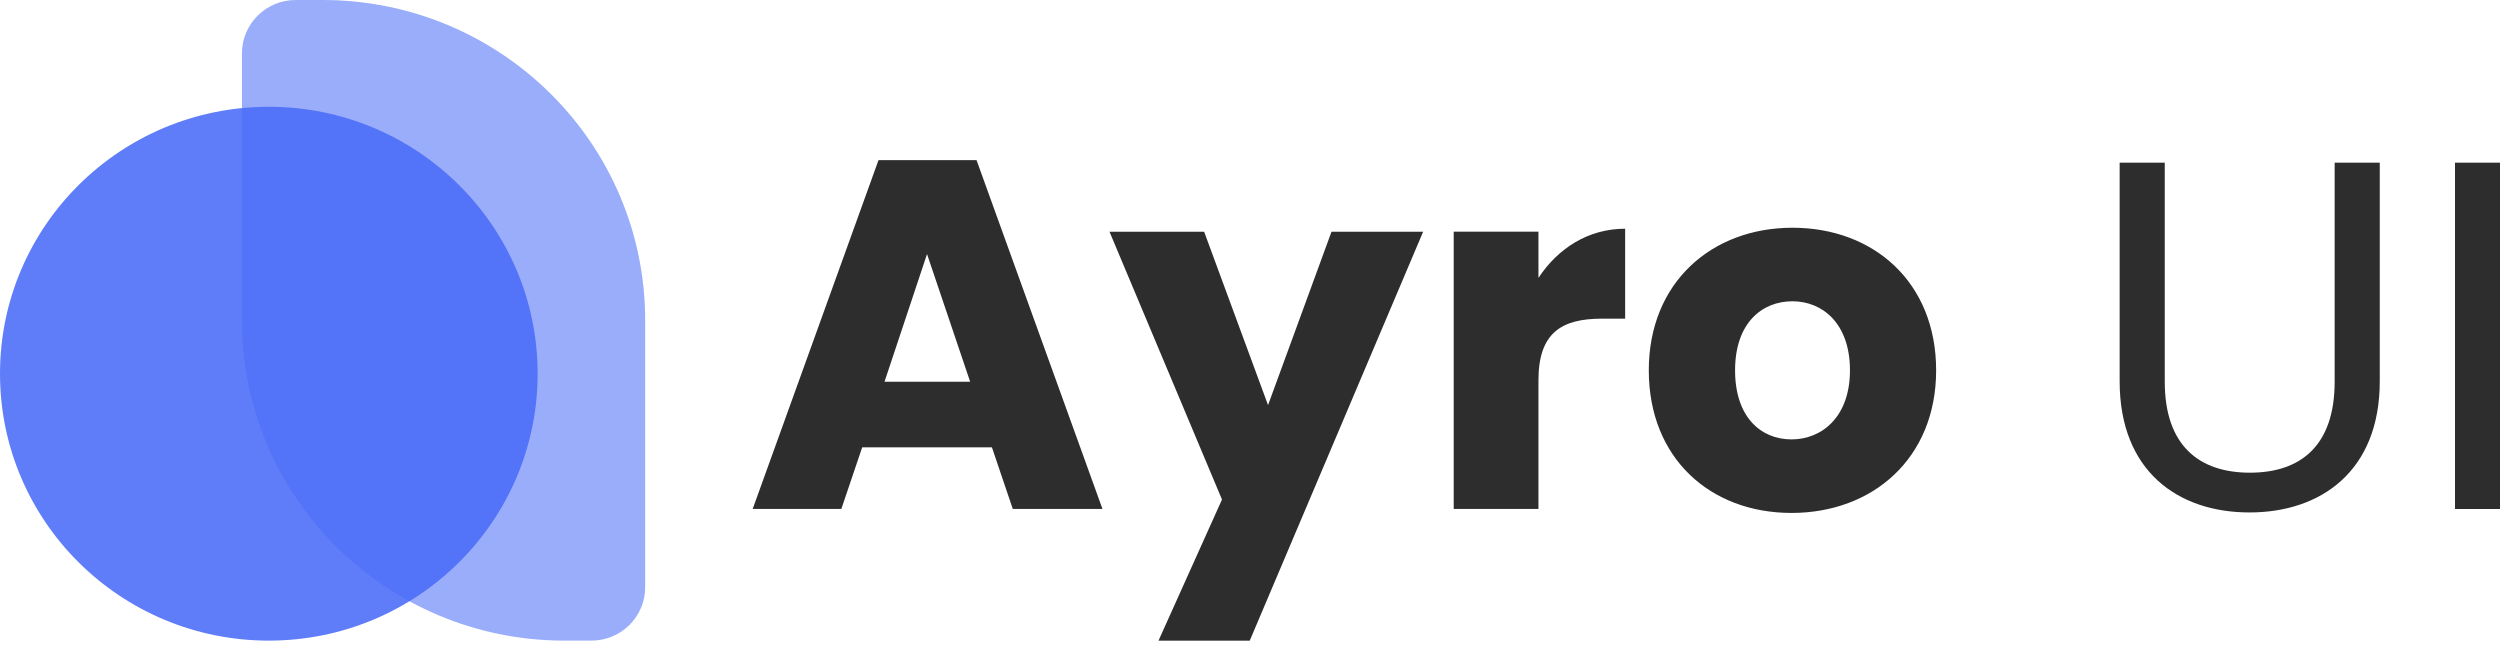
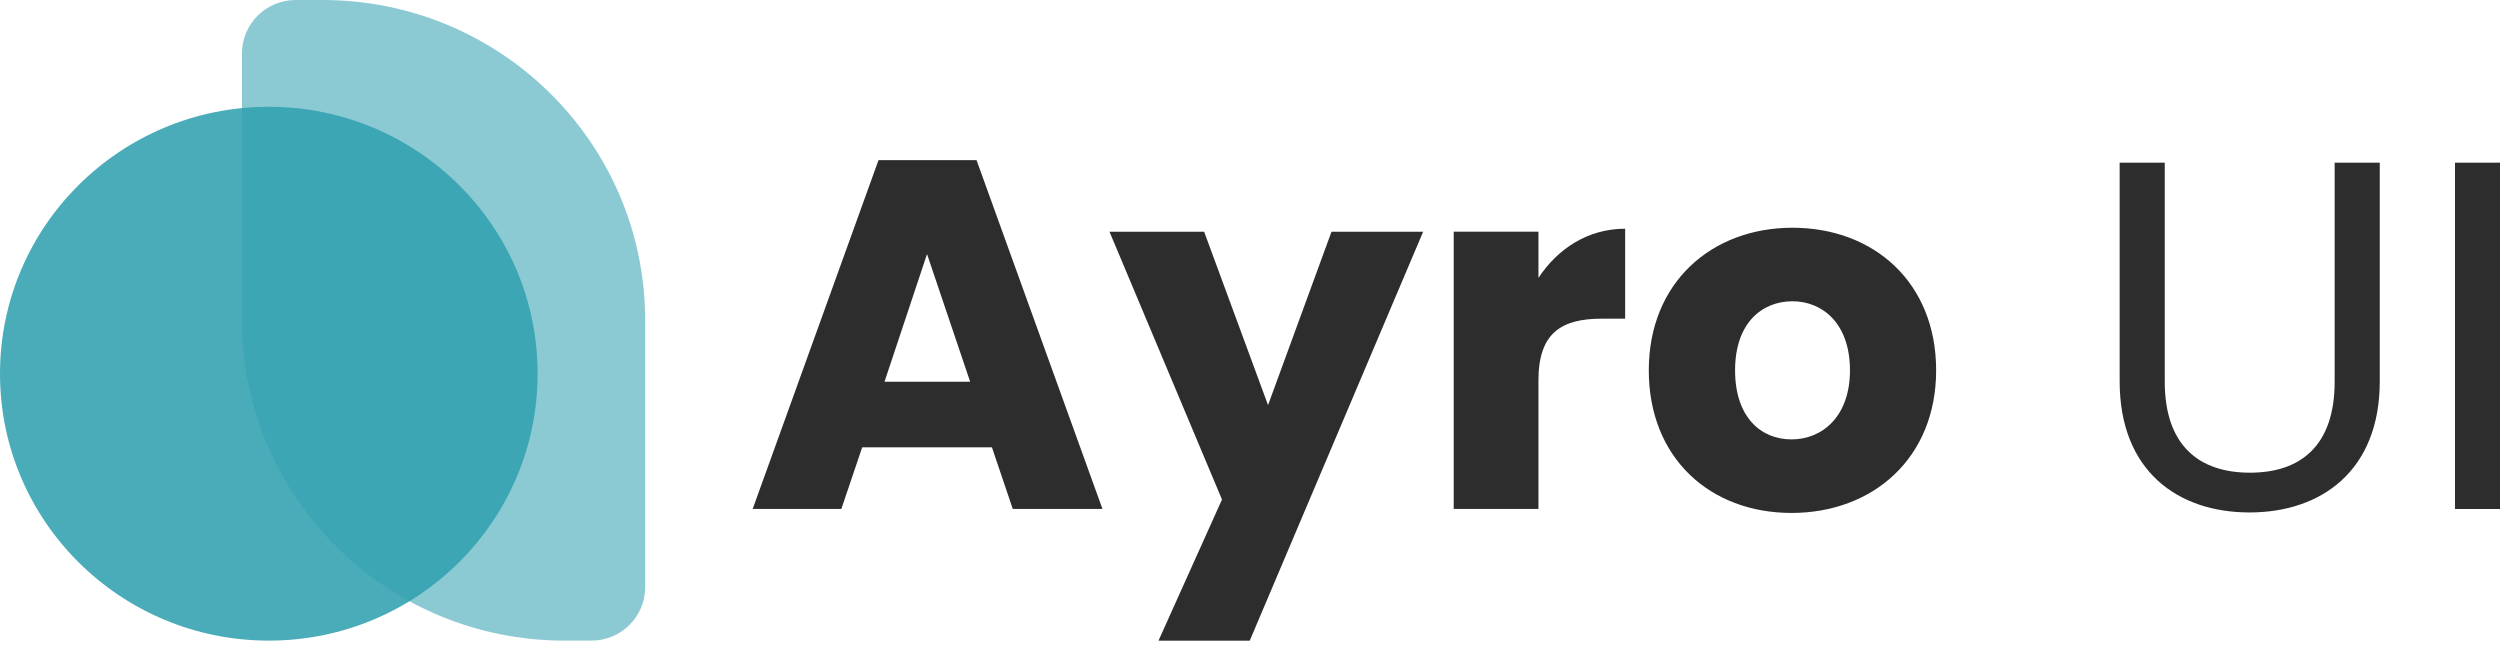
<svg xmlns="http://www.w3.org/2000/svg" fill="none" height="52" viewBox="0 0 200 52" width="200">
-   <path d="m19.355 4.271c0-2.36 1.925-4.271 4.301-4.271h2.151c14.253 0 25.806 11.473 25.806 25.625v21.354c0 2.36-1.925 4.271-4.301 4.271h-2.151c-14.253 0-25.806-11.473-25.806-25.625z" fill="#4a6cf7" opacity=".56" />
-   <path d="m21.505 51.25c11.877 0 21.505-9.561 21.505-21.354s-9.628-21.354-21.505-21.354c-11.877 0-21.505 9.561-21.505 21.354s9.628 21.354 21.505 21.354z" fill="#4a6cf7" opacity=".88" />
+   <path d="m19.355 4.271c0-2.36 1.925-4.271 4.301-4.271h2.151c14.253 0 25.806 11.473 25.806 25.625v21.354c0 2.36-1.925 4.271-4.301 4.271h-2.151c-14.253 0-25.806-11.473-25.806-25.625z" fill="#32A1B0" opacity=".56" />
+   <path d="m21.505 51.25c11.877 0 21.505-9.561 21.505-21.354s-9.628-21.354-21.505-21.354c-11.877 0-21.505 9.561-21.505 21.354s9.628 21.354 21.505 21.354z" fill="#32A1B0" opacity=".88" />
  <path d="m81.023 40.717h7.175l-10.074-27.904h-7.844l-10.066 27.904h7.093l1.668-4.929h10.379zm-3.41-10.176h-6.853l3.402-10.216zm23.83 1.868-5.112-13.872h-7.572l9 21.425-5.078 11.289h7.299l13.872-32.714h-7.332zm21.633-1.987c0-3.816 1.866-4.929 5.079-4.929h1.857v-7.195c-2.972 0-5.392 1.59-6.936 3.935v-3.697h-6.779v22.18h6.779zm31.815-.795c0-7.036-4.987-11.408-11.494-11.408-6.457 0-11.494 4.372-11.494 11.408 0 7.036 4.922 11.408 11.42 11.408s11.568-4.372 11.568-11.408zm-16.085 0c0-3.776 2.139-5.525 4.591-5.525 2.378 0 4.6 1.749 4.6 5.525 0 3.736-2.255 5.525-4.674 5.525-2.461 0-4.517-1.789-4.517-5.525zm30.766.875c0 7.195 4.674 10.494 10.388 10.494 5.705 0 10.421-3.299 10.421-10.494v-17.49h-3.609v17.529c0 5.088-2.692 7.274-6.779 7.274-4.079 0-6.812-2.186-6.812-7.274v-17.529h-3.609zm26.828 10.216h3.6v-27.705h-3.6z" fill="#2d2d2d" />
</svg>
